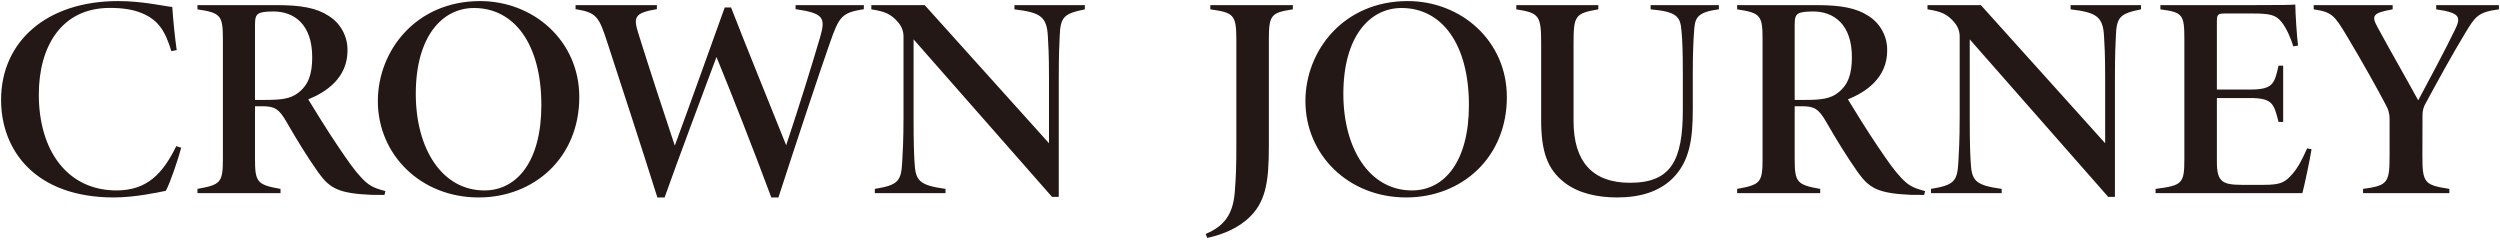
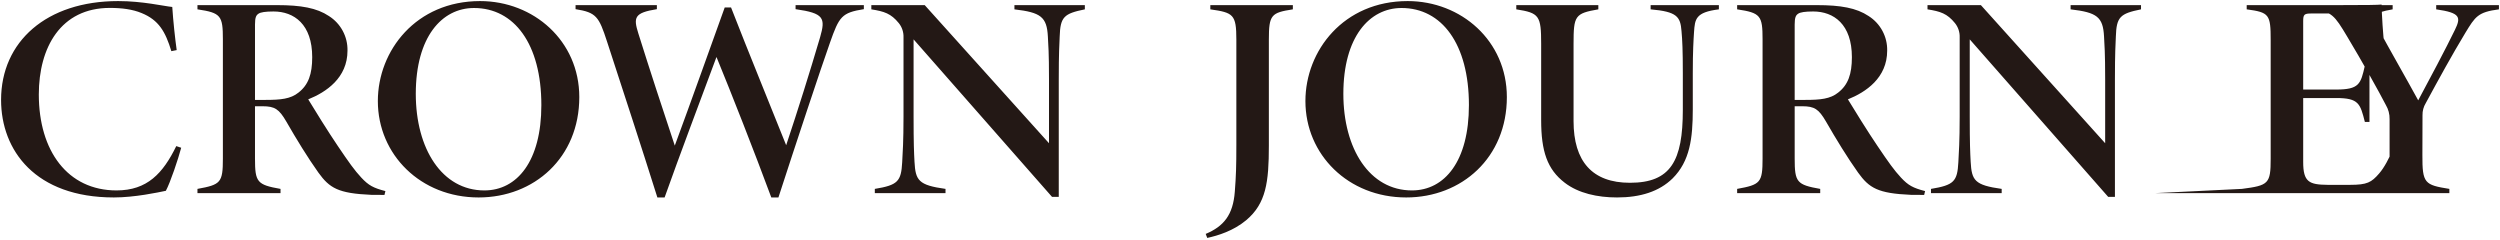
- <svg xmlns="http://www.w3.org/2000/svg" width="1161" height="111.081" viewBox="0 0 1161 111.081">
-   <path id="Union_23" data-name="Union 23" d="M559.429,108.126c8.355-3.5,12.708-8.8,13.517-19.61.573-7.352.715-11.8.715-21.811V17.884c0-11.665-1.373-12.518-12.085-14.042V1.881H599.9v1.96c-10.045,1.565-11.141,2.512-11.141,14.042V67.1c0,17.037-1.3,26.916-10.545,34.678-5.936,4.936-13.023,7.112-18.071,8.22ZM726.168,84.367c-8.14-6.239-10.954-14.613-10.954-29.1V19.871c0-13.082-.859-14.371-11.549-16.03V1.881h38.1v1.96c-10.876,1.88-11.507,2.948-11.507,16.03V55.746c0,18.676,8.671,28.636,26.177,28.636,18.986,0,24.571-10.154,24.571-33.887V33.585c0-10.692-.236-15.547-.615-19.663-.523-6.675-2.041-9-14.341-10.08V1.881h31.695v1.96c-10.911,1.35-11.111,4.547-11.541,10.571-.236,3.747-.573,8.481-.573,19.219v16.6c0,13.538-1.338,24.1-9.365,32.114-6.257,6.131-15,8.851-25.8,8.851C741.411,91.2,732.54,89.27,726.168,84.367ZM605.734,46.437C605.734,23,623.489,0,653.2,0c24.895,0,46.086,18.481,46.086,44.585,0,28.117-20.949,46.612-46.766,46.612C625.644,91.2,605.734,71.332,605.734,46.437Zm17.619-3.371c0,25.539,12.186,44.867,31.853,44.867,15.222,0,26.462-13.613,26.462-39.622,0-28.4-12.615-45.094-31.28-45.094C635.453,3.217,623.353,16.662,623.353,43.066ZM357.693,91.2c-7.919-21.375-18.536-48.385-25.46-65.234-7.961,21.4-17.068,45.484-24.091,65.234h-3.357c-7.633-24.27-15.515-48.244-23.39-72.427-3.766-11.584-5-13.5-14.606-15.016V1.88h37.76V3.754c-10.532,1.7-10.961,3.834-8.577,11.356,5.219,16.627,11.334,35.324,16.9,52.011,7.174-19.394,17.942-49.62,23.19-64.16h2.935c8.4,21.571,17.233,42.979,25.6,63.978C370.76,48.492,376.466,30,380.353,16.8c2.57-8.93,1.862-11.167-11.391-13.041V1.88h31.71V3.754c-10.3,1.651-11.456,3.391-15.744,15.6C381,30.354,368.533,67.947,361,91.2ZM174.972,46.437C174.972,23,192.728,0,222.439,0c24.895,0,46.086,18.481,46.086,44.585,0,28.117-20.949,46.612-46.766,46.612C194.883,91.2,174.972,71.332,174.972,46.437Zm17.619-3.371c0,25.539,12.185,44.867,31.853,44.867,15.222,0,26.462-13.613,26.462-39.622,0-28.4-12.615-45.094-31.28-45.094C204.691,3.217,192.591,16.662,192.591,43.066ZM0,45.887C0,18.776,21.156,0,54.355,0,65.81,0,75.662,2.371,79.5,2.734c.436,6.614,1.289,14.525,2.055,20.032l-2.478.49C76.313,14.19,73.236,8.8,65.217,5.547,61.1,3.848,56.2,3.176,50.525,3.176c-22.832,0-33,18.374-33,40.206,0,26.2,13.388,44.55,36.084,44.55,14.268,0,21.549-7.9,27.75-20.577l2.291.759c-1.382,5.218-5.068,16.2-7.124,19.992-3.629.766-14.5,3.089-24.142,3.089C15.951,91.2,0,69.385,0,45.887ZM978.541,90.921,914.249,17.783V53.624c0,12.631.193,16.62.43,21.006.472,8.663,1.832,10.846,14.4,12.592v1.96H896.249v-1.96c10.69-1.759,12.237-3.492,12.709-12.377.236-4.365.616-9.509.616-21.221V16.836a9.957,9.957,0,0,0-2.191-6.6c-3.623-4.465-6.8-5.453-12.751-6.393V1.881h24.793l57.713,64.132V36.6c0-13.169-.329-16.1-.522-20.139-.48-9.12-3.272-11.188-15.53-12.619V1.881h32.7v1.96c-9.7,1.975-11.4,3.5-11.685,12.632-.143,3.929-.429,6.957-.429,20.126V90.921Zm-490.484,0L423.765,17.783V53.624c0,12.631.193,16.62.429,21.006.473,8.663,1.832,10.846,14.4,12.592v1.96H405.766v-1.96c10.689-1.759,12.236-3.492,12.709-12.377.236-4.365.615-9.509.615-21.221V16.836a9.957,9.957,0,0,0-2.191-6.6c-3.622-4.465-6.8-5.453-12.751-6.393V1.881h24.794l57.713,64.132V36.6c0-13.169-.33-16.1-.523-20.139-.48-9.12-3.272-11.188-15.53-12.619V1.881h32.7v1.96c-9.7,1.975-11.4,3.5-11.684,12.632-.143,3.929-.429,6.957-.429,20.126V90.921Zm398.875-.94c-15.379-.672-19.359-3.15-24.529-10.315-4.911-6.877-10.2-15.526-14.935-23.759-3.35-5.735-5.3-7.065-11.019-7.065h-3.5v24.3c0,10.953.96,12.168,11.857,14.082v1.961H806.23V87.221c10.8-1.96,11.806-2.861,11.806-14.082v-55.4c0-10.953-.91-12.289-11.806-13.9V1.88h37.014c11.04,0,18.4,1.3,24.021,5.057a18.541,18.541,0,0,1,8.641,16.084c0,12.671-9.923,19.28-18.235,22.618,2.348,3.955,9.586,15.559,13.7,21.6,5.241,7.769,7.755,11.3,10.955,14.747,3.394,3.627,5.549,4.788,11.183,6.252l-.429,1.786C892.208,90.028,888.4,90.028,886.932,89.981ZM834.574,5.863c-1.1.719-1.626,1.753-1.626,5V45.894h4.919c6.973,0,11.634-.443,15.271-3.391,4.611-3.586,6.38-8.569,6.38-16.453,0-15.25-8.405-21.221-17.97-21.221C837.738,4.828,835.534,5.191,834.574,5.863ZM171.9,89.981c-15.38-.672-19.359-3.15-24.529-10.315-4.911-6.877-10.2-15.526-14.934-23.759-3.35-5.735-5.3-7.065-11.019-7.065h-3.5v24.3c0,10.953.959,12.168,11.857,14.082v1.961H91.2V87.221c10.8-1.96,11.806-2.861,11.806-14.082v-55.4c0-10.953-.91-12.289-11.806-13.9V1.88h37.014c11.04,0,18.4,1.3,24.021,5.057a18.541,18.541,0,0,1,8.641,16.084c0,12.671-9.923,19.28-18.235,22.618,2.348,3.955,9.586,15.559,13.7,21.6,5.241,7.769,7.754,11.3,10.955,14.747,3.393,3.627,5.549,4.788,11.183,6.252l-.429,1.786C177.181,90.028,173.372,90.028,171.9,89.981ZM119.547,5.863c-1.1.719-1.626,1.753-1.626,5V45.894h4.919c6.973,0,11.634-.443,15.271-3.391,4.612-3.586,6.38-8.569,6.38-16.453,0-15.25-8.405-21.221-17.97-21.221C122.712,4.828,120.506,5.191,119.547,5.863ZM1096.9,89.182v-1.96c11.605-1.571,12.322-2.868,12.322-15.741V54.846a12.243,12.243,0,0,0-1.718-6.561c-2.929-5.721-11.141-20.456-17.964-31.791-6.006-10.067-7.152-11.4-15.557-12.652V1.881h36.663v1.96c-9.457,1.646-9.773,3.089-7.166,8.025,5.984,11.047,13.739,24.518,19.037,34.235,4.811-8.931,13.073-24.5,17.031-32.69,2.822-5.823,2.764-7.958-8.677-9.57V1.881H1160v1.96c-9.787,1.257-11.019,3.412-15.579,10.893-6.372,10.557-12.1,21.019-18.392,32.644a10.285,10.285,0,0,0-1.519,5.661l-.05,18.441c-.05,13.182,1,13.907,12.522,15.741v1.96Zm-96.349,0V87.221c12.415-1.611,13.367-2.377,13.367-14V18.125c0-11.9-.615-12.88-11.133-14.284V1.88h42.384c13.432,0,18.565-.087,20.261-.269.094,4.963.666,13.935,1.281,19.052l-2.191.356c-1.1-3.406-3.006-8.327-5.556-11.4-2.627-3.237-5.276-3.856-13.724-3.856h-12.443c-3.308,0-3.781.491-3.781,3.553v31.77h15.242c10.761,0,11.492-2.531,13.4-11.094h2.141V56.122h-2.141c-2.155-8.442-2.785-11.094-13.295-11.094h-15.343V74.764c0,9.261,2.75,10.49,11.327,10.577h10.453c7.9,0,9.9-1.121,13.482-5.264,2.428-2.781,4.518-6.877,6.651-11.679l2.047.4c-.715,4.607-3.293,16.876-4.253,20.381Z" transform="translate(0.5 0.5)" fill="#231815" stroke="rgba(0,0,0,0)" stroke-miterlimit="10" stroke-width="1" />
+ <svg xmlns="http://www.w3.org/2000/svg" width="1161" height="111.081">
+   <path data-name="Union 23" d="M559.929 108.626c8.355-3.5 12.708-8.8 13.517-19.61.573-7.352.715-11.8.715-21.811V18.384c0-11.665-1.373-12.518-12.085-14.042V2.381H600.4v1.96c-10.045 1.565-11.141 2.512-11.141 14.042V67.6c0 17.037-1.3 26.916-10.545 34.678-5.936 4.936-13.023 7.112-18.071 8.22zm166.739-23.759c-8.14-6.239-10.954-14.613-10.954-29.1V20.371c0-13.082-.859-14.371-11.549-16.03v-1.96h38.1v1.96c-10.876 1.88-11.507 2.948-11.507 16.03v35.875c0 18.676 8.671 28.636 26.177 28.636 18.986 0 24.571-10.154 24.571-33.887v-16.91c0-10.692-.236-15.547-.615-19.663-.523-6.675-2.041-9-14.341-10.08V2.381h31.695v1.96c-10.911 1.35-11.111 4.547-11.541 10.571-.236 3.747-.573 8.481-.573 19.219v16.6c0 13.538-1.338 24.1-9.365 32.114-6.257 6.131-15 8.851-25.8 8.851-9.055.004-17.926-1.926-24.298-6.829zm-120.434-37.93C606.234 23.5 623.989.5 653.7.5c24.895 0 46.086 18.481 46.086 44.585 0 28.117-20.949 46.612-46.766 46.612-26.876.003-46.786-19.865-46.786-44.76zm17.619-3.371c0 25.539 12.186 44.867 31.853 44.867 15.222 0 26.462-13.613 26.462-39.622 0-28.4-12.615-45.094-31.28-45.094-14.935 0-27.035 13.445-27.035 39.849zM358.193 91.7c-7.919-21.375-18.536-48.385-25.46-65.234-7.961 21.4-17.068 45.484-24.091 65.234h-3.357c-7.633-24.27-15.515-48.244-23.39-72.427-3.766-11.584-5-13.5-14.606-15.016V2.38h37.76v1.874c-10.532 1.7-10.961 3.834-8.577 11.356 5.219 16.627 11.334 35.324 16.9 52.011 7.174-19.394 17.942-49.62 23.19-64.16h2.935c8.4 21.571 17.233 42.979 25.6 63.978A1528.866 1528.866 0 0 0 380.853 17.3c2.57-8.93 1.862-11.167-11.391-13.041V2.38h31.71v1.874c-10.3 1.651-11.456 3.391-15.744 15.6-3.928 11-16.395 48.593-23.928 71.846zM175.472 46.937C175.472 23.5 193.228.5 222.939.5c24.895 0 46.086 18.481 46.086 44.585 0 28.117-20.949 46.612-46.766 46.612-26.876.003-46.787-19.865-46.787-44.76zm17.619-3.371c0 25.539 12.185 44.867 31.853 44.867 15.222 0 26.462-13.613 26.462-39.622 0-28.4-12.615-45.094-31.28-45.094-14.935 0-27.035 13.445-27.035 39.849zM.5 46.387C.5 19.276 21.656.5 54.855.5 66.31.5 76.162 2.871 80 3.234c.436 6.614 1.289 14.525 2.055 20.032l-2.478.49C76.813 14.69 73.736 9.3 65.717 6.047 61.6 4.348 56.7 3.676 51.025 3.676c-22.832 0-33 18.374-33 40.206 0 26.2 13.388 44.55 36.084 44.55 14.268 0 21.549-7.9 27.75-20.577l2.291.759c-1.382 5.218-5.068 16.2-7.124 19.992-3.629.766-14.5 3.089-24.142 3.089C16.451 91.7.5 69.885.5 46.387zm978.541 45.034-64.292-73.138v35.841c0 12.631.193 16.62.43 21.006.472 8.663 1.832 10.846 14.4 12.592v1.96h-32.83v-1.96c10.69-1.759 12.237-3.492 12.709-12.377.236-4.365.616-9.509.616-21.221V17.336a9.957 9.957 0 0 0-2.191-6.6c-3.623-4.465-6.8-5.453-12.751-6.393V2.381h24.793l57.713 64.132V37.1c0-13.169-.329-16.1-.522-20.139-.48-9.12-3.272-11.188-15.53-12.619V2.381h32.7v1.96c-9.7 1.975-11.4 3.5-11.685 12.632-.143 3.929-.429 6.957-.429 20.126v54.322zm-490.484 0-64.292-73.138v35.841c0 12.631.193 16.62.429 21.006.473 8.663 1.832 10.846 14.4 12.592v1.96h-32.828v-1.96c10.689-1.759 12.236-3.492 12.709-12.377.236-4.365.615-9.509.615-21.221V17.336a9.957 9.957 0 0 0-2.191-6.6c-3.622-4.465-6.8-5.453-12.751-6.393V2.381h24.794l57.713 64.132V37.1c0-13.169-.33-16.1-.523-20.139-.48-9.12-3.272-11.188-15.53-12.619V2.381h32.7v1.96c-9.7 1.975-11.4 3.5-11.684 12.632-.143 3.929-.429 6.957-.429 20.126v54.322zm398.875-.94c-15.379-.672-19.359-3.15-24.529-10.315-4.911-6.877-10.2-15.526-14.935-23.759-3.35-5.735-5.3-7.065-11.019-7.065h-3.5v24.3c0 10.953.96 12.168 11.857 14.082v1.961H806.73v-1.964c10.8-1.96 11.806-2.861 11.806-14.082v-55.4c0-10.953-.91-12.289-11.806-13.9V2.38h37.014c11.04 0 18.4 1.3 24.021 5.057a18.541 18.541 0 0 1 8.641 16.084c0 12.671-9.923 19.28-18.235 22.618 2.348 3.955 9.586 15.559 13.7 21.6 5.241 7.769 7.755 11.3 10.955 14.747 3.394 3.627 5.549 4.788 11.183 6.252l-.429 1.786c-.872.004-4.68.004-6.148-.043zM835.074 6.363c-1.1.719-1.626 1.753-1.626 5v35.031h4.919c6.973 0 11.634-.443 15.271-3.391 4.611-3.586 6.38-8.569 6.38-16.453 0-15.25-8.405-21.221-17.97-21.221-3.81-.001-6.014.362-6.974 1.034zM172.4 90.481c-15.38-.672-19.359-3.15-24.529-10.315-4.911-6.877-10.2-15.526-14.934-23.759-3.35-5.735-5.3-7.065-11.019-7.065h-3.5v24.3c0 10.953.959 12.168 11.857 14.082v1.961H91.7v-1.964c10.8-1.96 11.806-2.861 11.806-14.082v-55.4c0-10.953-.91-12.289-11.806-13.9V2.38h37.014c11.04 0 18.4 1.3 24.021 5.057a18.541 18.541 0 0 1 8.641 16.084c0 12.671-9.923 19.28-18.235 22.618 2.348 3.955 9.586 15.559 13.7 21.6 5.241 7.769 7.754 11.3 10.955 14.747 3.393 3.627 5.549 4.788 11.183 6.252l-.429 1.786c-.869.004-4.678.004-6.15-.043zM120.047 6.363c-1.1.719-1.626 1.753-1.626 5v35.031h4.919c6.973 0 11.634-.443 15.271-3.391 4.612-3.586 6.38-8.569 6.38-16.453 0-15.25-8.405-21.221-17.97-21.221-3.809-.001-6.015.362-6.974 1.034zM1097.4 89.682v-1.96c11.605-1.571 12.322-2.868 12.322-15.741V55.346a12.243 12.243 0 0 0-1.718-6.561c-2.929-5.721-11.141-20.456-17.964-31.791-6.006-10.067-7.152-11.4-15.557-12.652V2.381h36.663v1.96c-9.457 1.646-9.773 3.089-7.166 8.025 5.984 11.047 13.739 24.518 19.037 34.235 4.811-8.931 13.073-24.5 17.031-32.69 2.822-5.823 2.764-7.958-8.677-9.57v-1.96h29.129v1.96c-9.787 1.257-11.019 3.412-15.579 10.893-6.372 10.557-12.1 21.019-18.392 32.644a10.285 10.285 0 0 0-1.519 5.661l-.05 18.441c-.05 13.182 1 13.907 12.522 15.741v1.96zm-96.349 0 40.082-1.961c12.415-1.611 13.367-2.377 13.367-14V18.625c0-11.9-.615-12.88-11.133-14.284V2.38h42.384c13.432 0 18.565-.087 20.261-.269.094 4.963.666 13.935 1.281 19.052l-2.191.356c-1.1-3.406-3.006-8.327-5.556-11.4-2.627-3.237-5.276-3.856-13.724-3.856h-12.443c-3.308 0-3.781.491-3.781 3.553v31.77h15.242c10.761 0 11.492-2.531 13.4-11.094h2.141v26.13h-2.141c-2.155-8.442-2.785-11.094-13.295-11.094h-15.343v29.736c0 9.261 2.75 10.49 11.327 10.577h10.453c7.9 0 9.9-1.121 13.482-5.264 2.428-2.781 4.518-6.877 6.651-11.679l2.047.4c-.715 4.607-3.293 16.876-4.253 20.381z" fill="#231815" stroke="rgba(0,0,0,0)" stroke-miterlimit="10" />
</svg>
